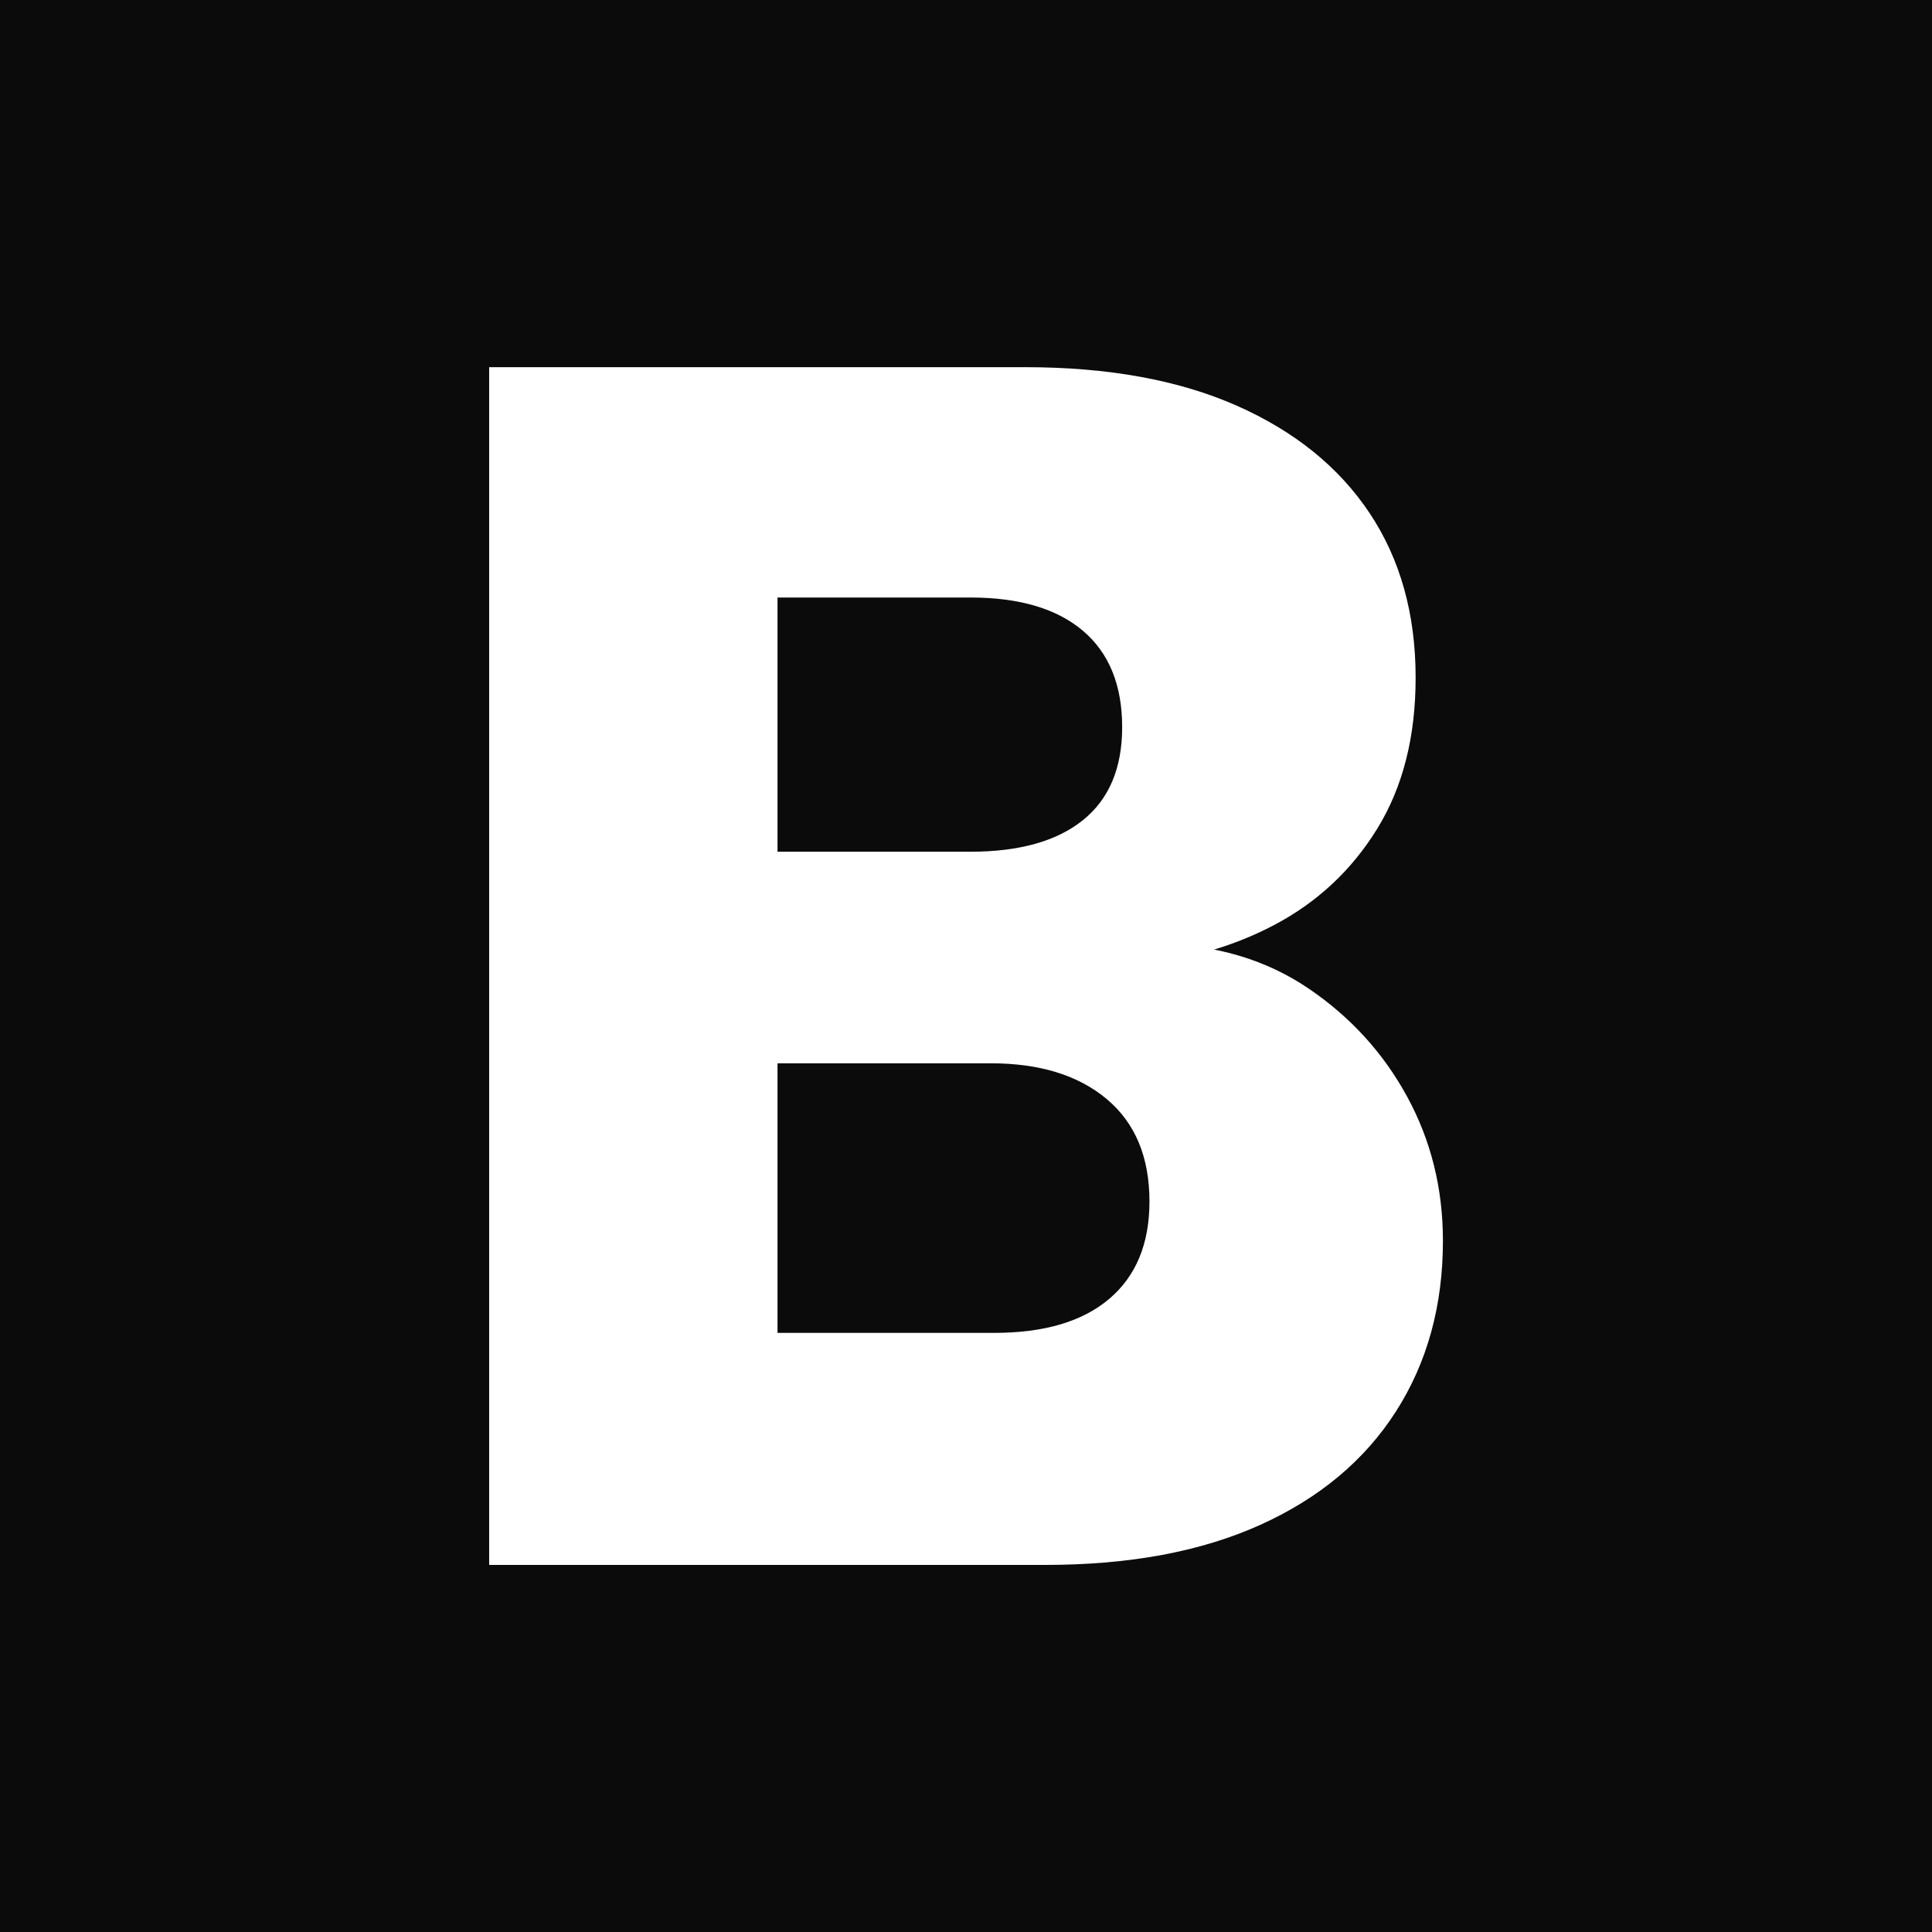
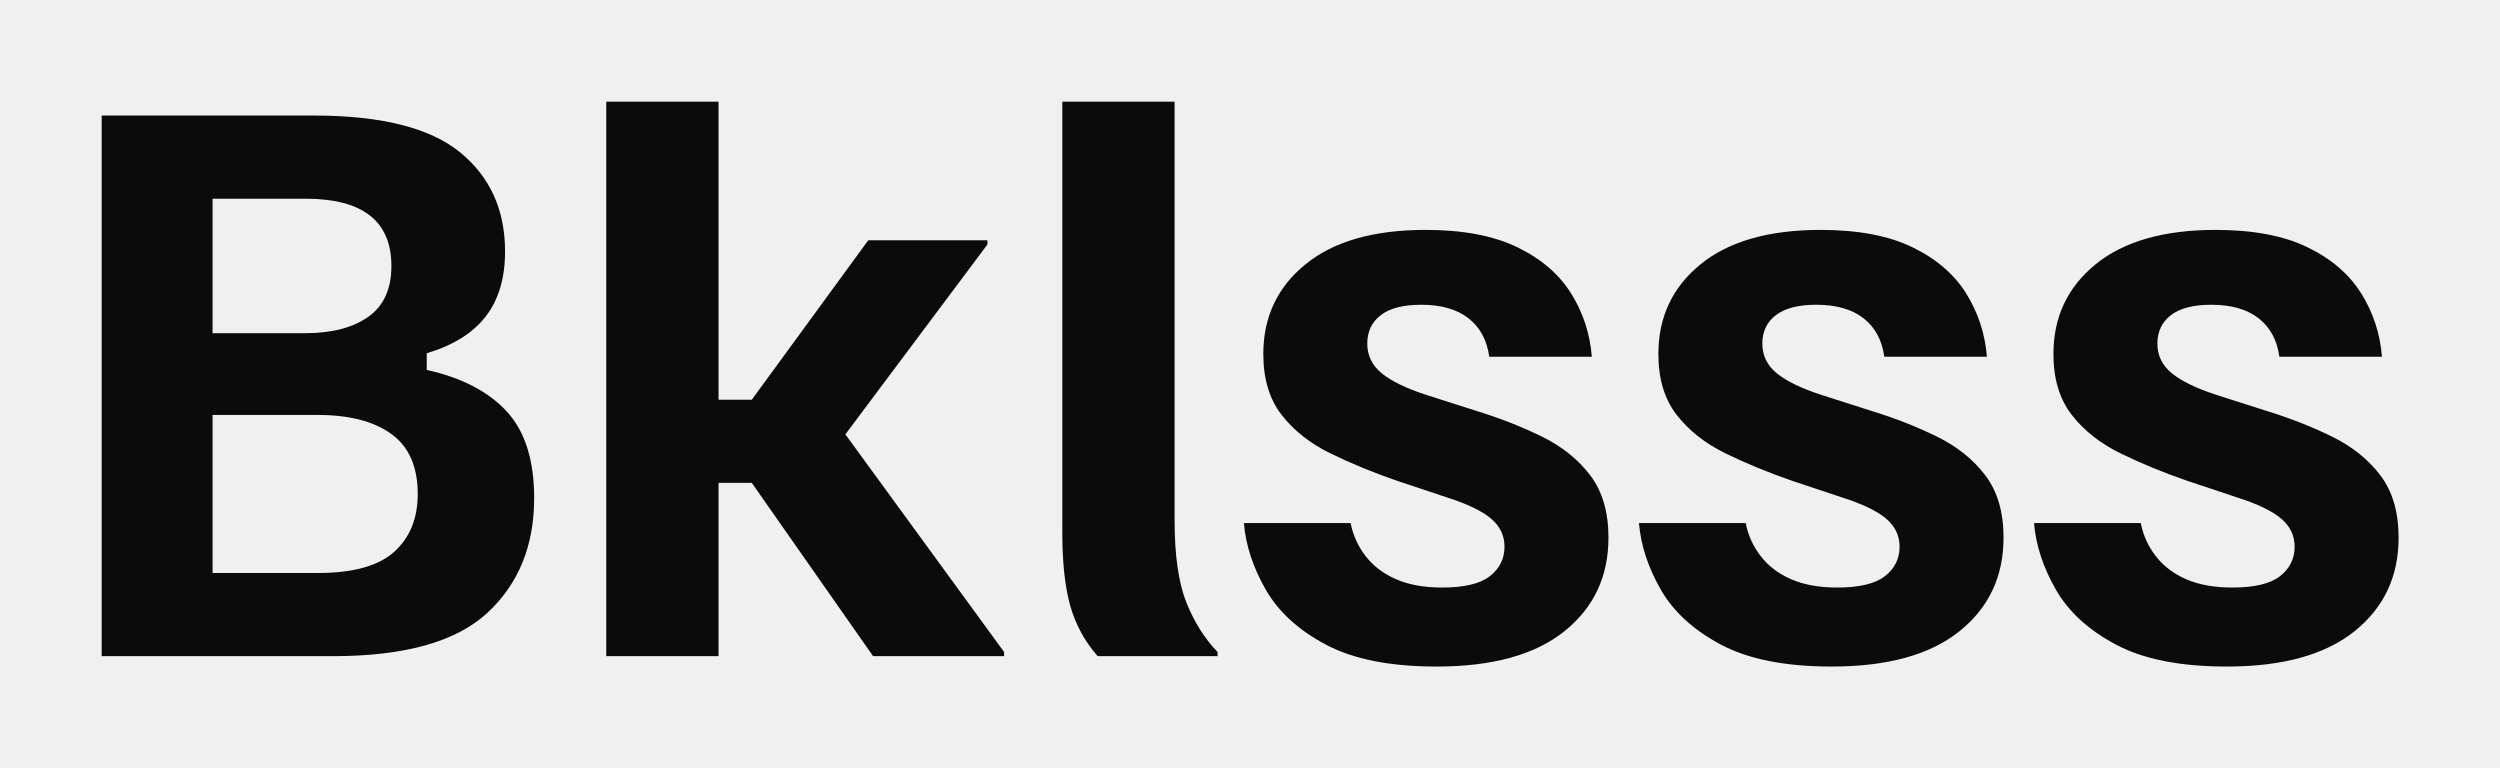
- <svg xmlns="http://www.w3.org/2000/svg" viewBox="0 0 64 64">
-   <rect width="64" height="64" fill="#0b0b0b" />
-   <path fill="#ffffff" transform="translate(12.70 51.84) scale(0.05652 -0.05652)" d="M62 0V702H376Q449 702 500.0 679.5Q551 657 578.0 616.5Q605 576 605 520Q605 468 582.5 431.5Q560 395 522.0 375.0Q484 355 438 352L455 364Q505 363 542.0 338.0Q579 313 600.0 274.5Q621 236 621 190Q621 133 593.5 90.0Q566 47 514.0 23.5Q462 0 388 0ZM231 136H358Q402 136 425.5 156.0Q449 176 449 213Q449 252 424.0 273.0Q399 294 356 294H231ZM231 418H344Q387 418 410.0 436.5Q433 455 433 491Q433 528 410.0 547.5Q387 567 344 567H231Z" />
+ <svg xmlns="http://www.w3.org/2000/svg" viewBox="0 0 3607 1108">
+   <style>path{fill:#0b0b0b}@media(prefers-color-scheme:dark){path{fill:#ffffff}}</style>
+   <path transform="translate(70.70 946.70) scale(1 -1)" d="M76.0 0V780H382.0Q528.0 780 593.0 727.0Q658.0 674 658.0 584Q658.0 526 630.0 490.0Q602.0 454 545.0 437V413Q621.0 396 660.5 353.0Q700.0 310 700.0 228Q700.0 125 632.5 62.5Q565.0 0 410.0 0ZM236.0 120H388.0Q464.0 120 498.0 150.5Q532.0 181 532.0 234Q532.0 293 494.0 320.5Q456.0 348 388.0 348H236.0ZM236.0 466H370.0Q427.0 466 460.5 489.5Q494.0 513 494.0 563Q494.0 660 370.0 660H236.0ZM804.0 0V800H966.0V370H1014.0L1182.0 600H1354.0V594L1149.0 320L1378.0 6V0H1189.0L1014.0 250H966.0V0ZM1513.0 0Q1485.0 32 1473.5 72.5Q1462.0 113 1462.0 179V800H1624.0V196Q1624.0 120 1641.0 77.5Q1658.0 35 1686.0 6V0ZM2002.0 -15Q1902.0 -15 1842.5 16.5Q1783.0 48 1755.5 96.0Q1728.0 144 1724.0 192H1878.0Q1883.0 166 1899.5 144.5Q1916.0 123 1943.5 111.0Q1971.0 99 2010.0 99Q2058.0 99 2079.0 115.5Q2100.0 132 2100.0 158Q2100.0 182 2080.5 198.5Q2061.0 215 2017.0 229L1945.0 253Q1893.0 271 1849.0 292.5Q1805.0 314 1778.5 348.0Q1752.0 382 1752.0 436Q1752.0 516 1813.0 565.5Q1874.0 615 1986.0 615Q2067.0 615 2118.5 590.0Q2170.0 565 2196.0 523.5Q2222.0 482 2226.0 432H2078.0Q2073.0 468 2048.0 487.5Q2023.0 507 1980.0 507Q1941.0 507 1921.5 492.0Q1902.0 477 1902.0 451Q1902.0 425 1923.0 408.0Q1944.0 391 1987.0 377L2059.0 354Q2111.0 338 2154.5 316.5Q2198.0 295 2224.0 260.5Q2250.0 226 2250.0 171Q2250.0 87 2186.5 36.0Q2123.0 -15 2002.0 -15ZM2572.0 -15Q2472.0 -15 2412.5 16.5Q2353.0 48 2325.5 96.0Q2298.0 144 2294.0 192H2448.0Q2453.0 166 2469.5 144.5Q2486.0 123 2513.5 111.0Q2541.0 99 2580.0 99Q2628.0 99 2649.0 115.5Q2670.0 132 2670.0 158Q2670.0 182 2650.5 198.5Q2631.0 215 2587.0 229L2515.0 253Q2463.0 271 2419.0 292.5Q2375.0 314 2348.5 348.0Q2322.0 382 2322.0 436Q2322.0 516 2383.0 565.5Q2444.0 615 2556.0 615Q2637.0 615 2688.5 590.0Q2740.0 565 2766.0 523.5Q2792.0 482 2796.0 432H2648.0Q2643.0 468 2618.0 487.5Q2593.0 507 2550.0 507Q2511.0 507 2491.5 492.0Q2472.0 477 2472.0 451Q2472.0 425 2493.0 408.0Q2514.0 391 2557.0 377L2629.0 354Q2681.0 338 2724.5 316.5Q2768.0 295 2794.0 260.5Q2820.0 226 2820.0 171Q2820.0 87 2756.5 36.0Q2693.0 -15 2572.0 -15ZM3142.0 -15Q3042.0 -15 2982.5 16.5Q2923.0 48 2895.5 96.0Q2868.0 144 2864.0 192H3018.0Q3023.0 166 3039.5 144.5Q3056.0 123 3083.5 111.0Q3111.0 99 3150.0 99Q3198.0 99 3219.0 115.5Q3240.0 132 3240.0 158Q3240.0 182 3220.5 198.5Q3201.0 215 3157.0 229L3085.0 253Q3033.0 271 2989.0 292.5Q2945.0 314 2918.5 348.0Q2892.0 382 2892.0 436Q2892.0 516 2953.0 565.5Q3014.0 615 3126.0 615Q3207.0 615 3258.5 590.0Q3310.0 565 3336.0 523.5Q3362.0 482 3366.0 432H3218.0Q3213.0 468 3188.0 487.5Q3163.0 507 3120.0 507Q3081.0 507 3061.5 492.0Q3042.0 477 3042.0 451Q3042.0 425 3063.0 408.0Q3084.0 391 3127.0 377L3199.0 354Q3251.0 338 3294.5 316.5Q3338.0 295 3364.0 260.5Q3390.0 226 3390.0 171Q3390.0 87 3326.5 36.0Q3263.0 -15 3142.0 -15Z" />
</svg>
